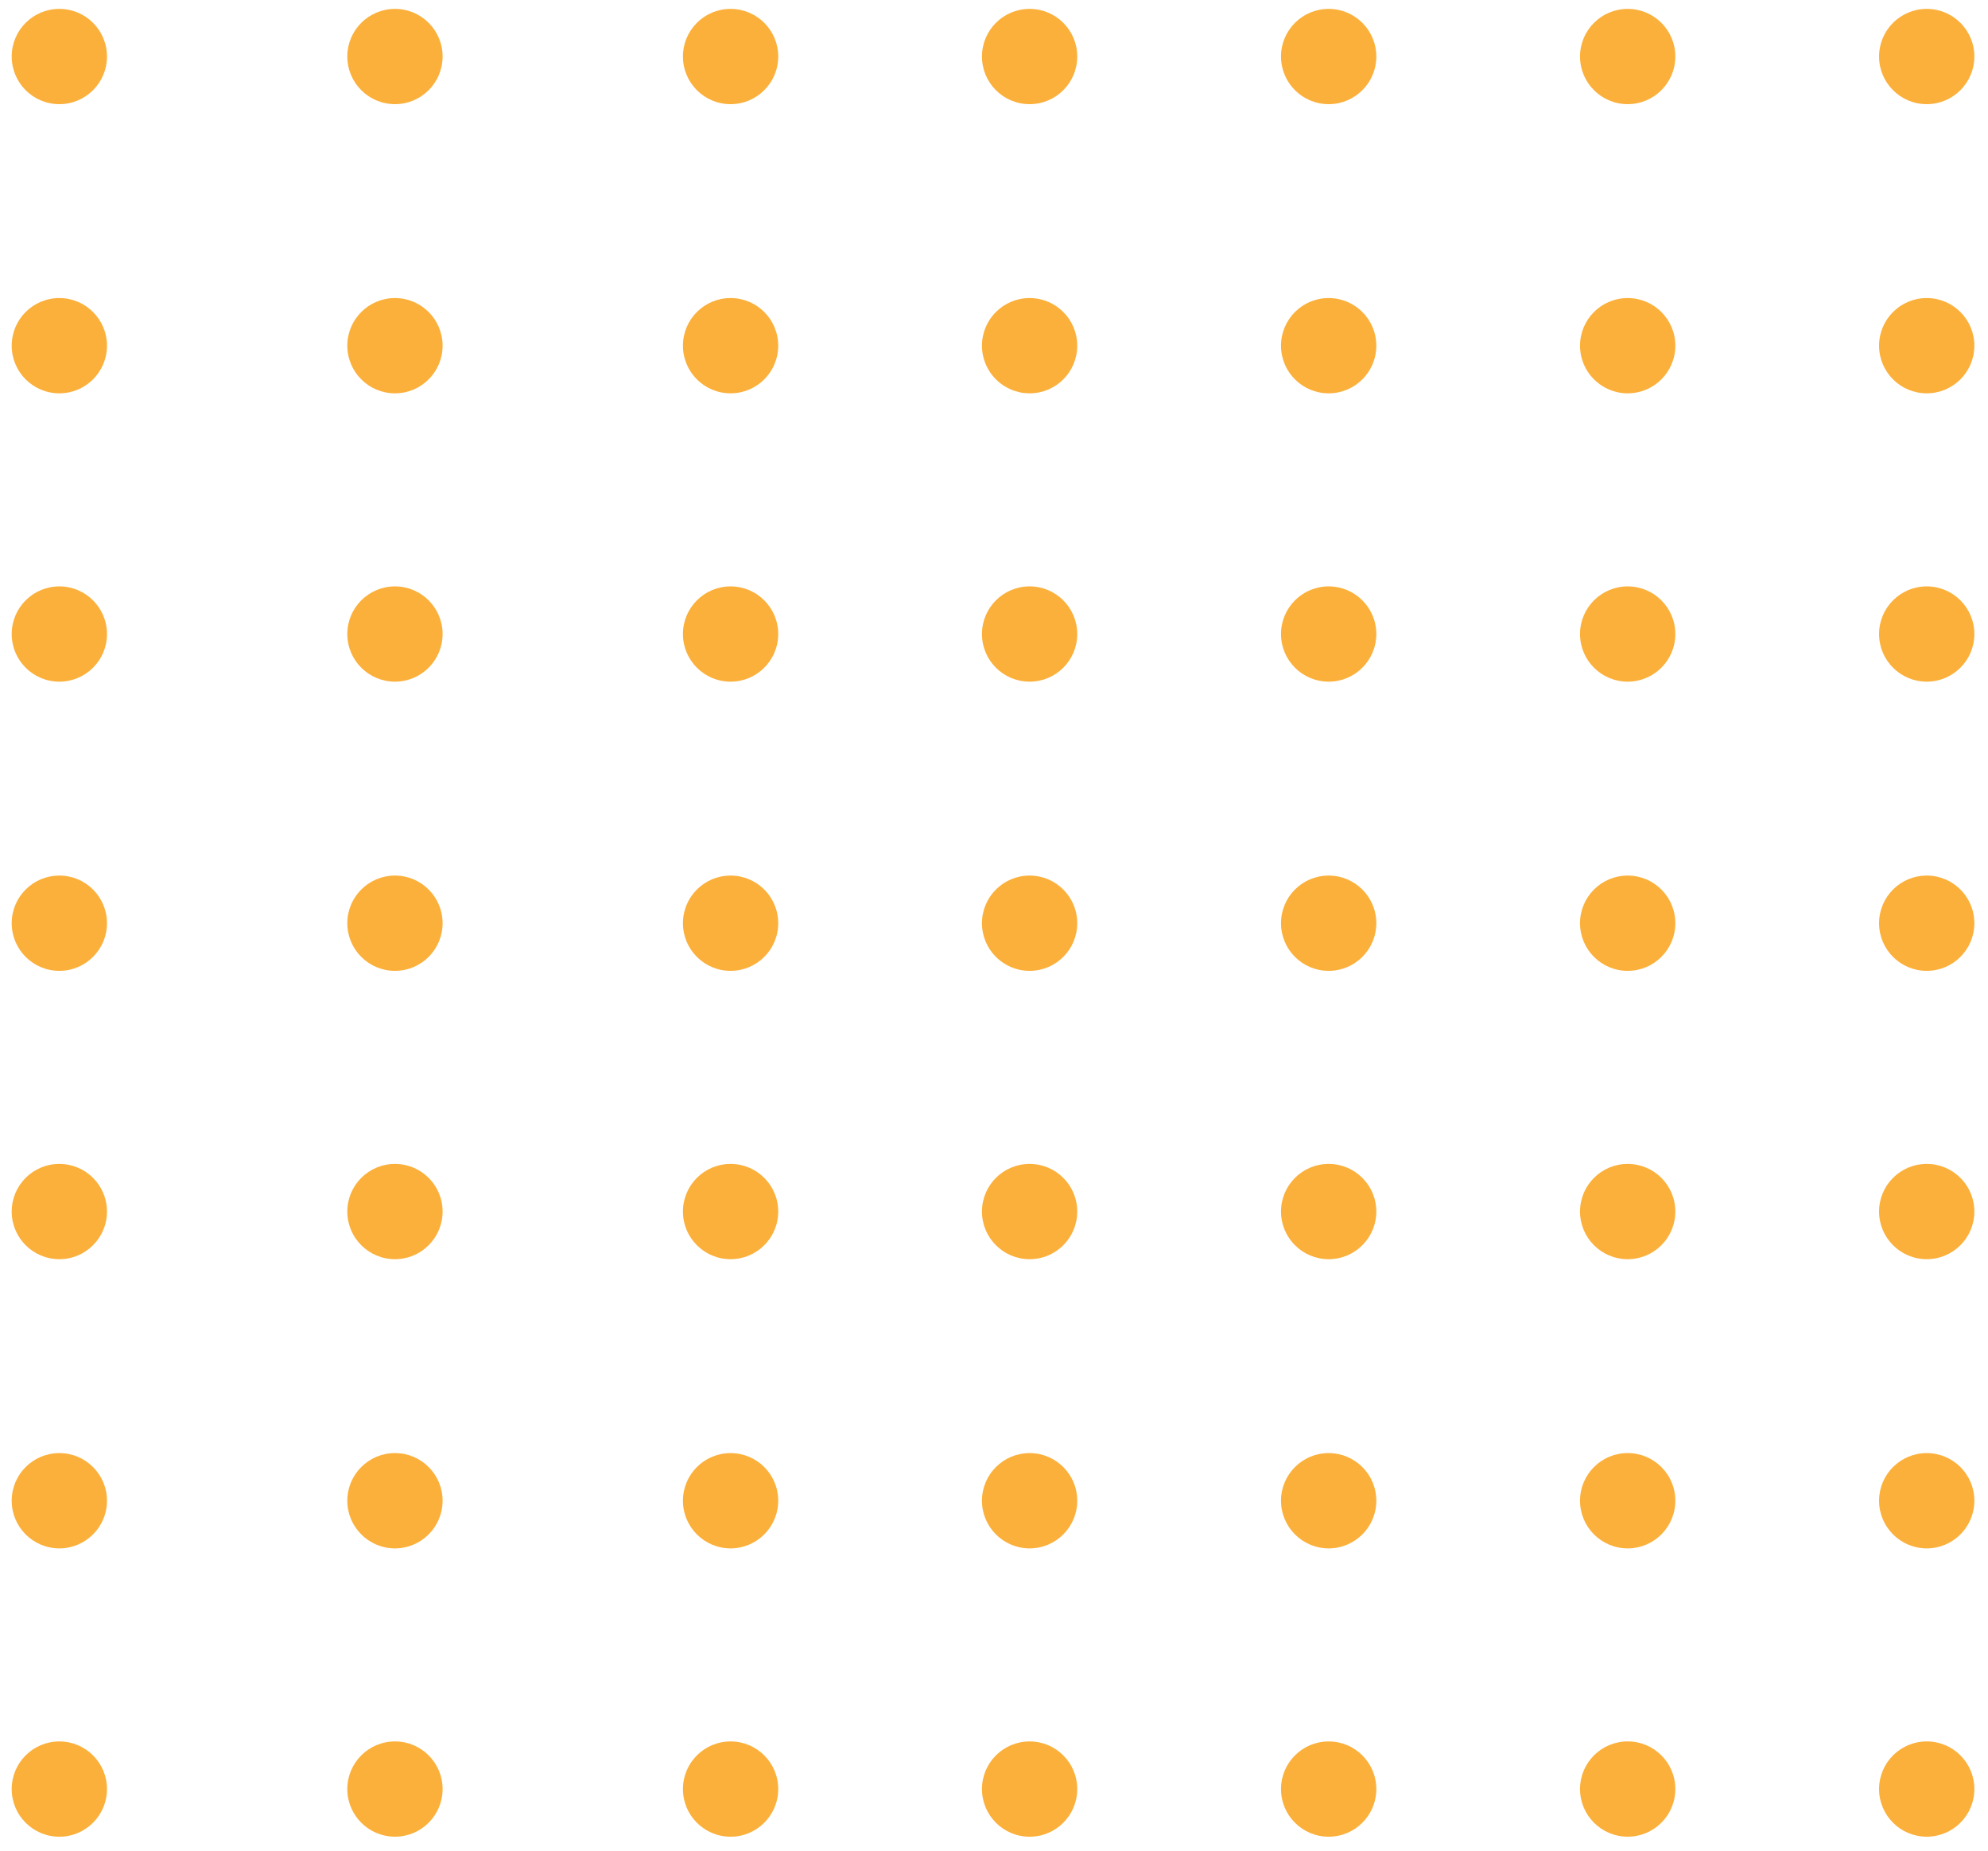
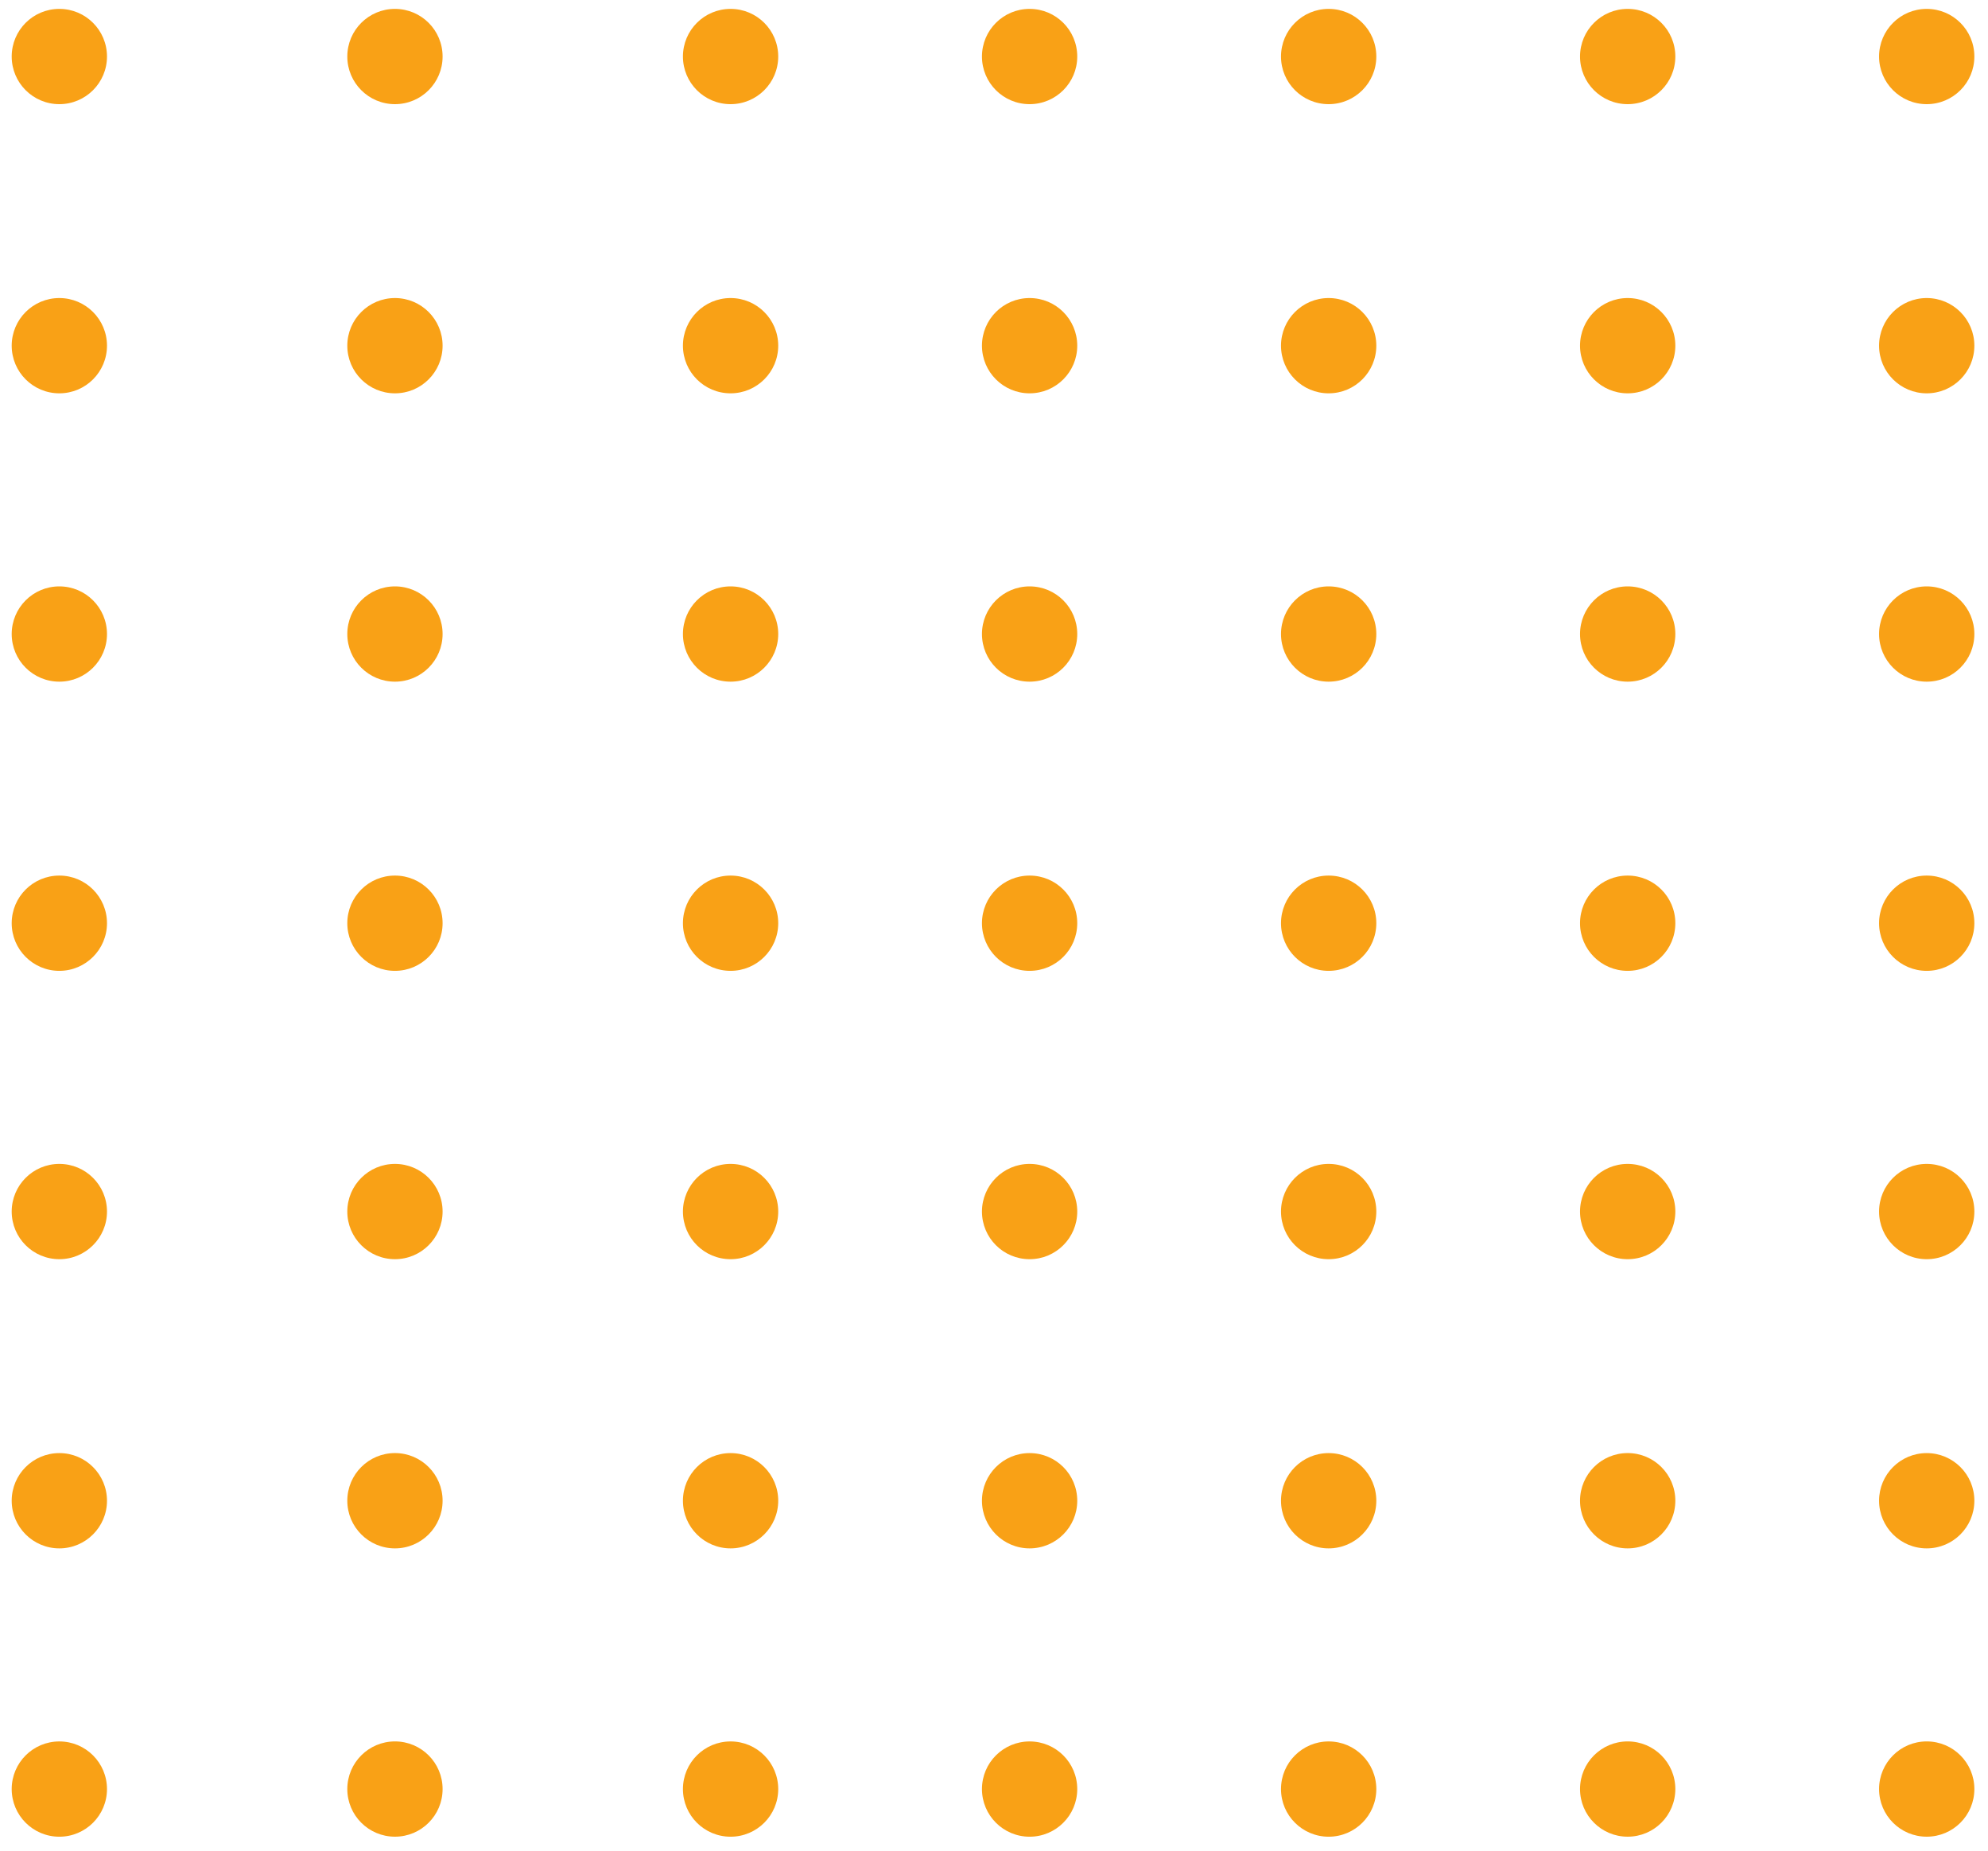
<svg xmlns="http://www.w3.org/2000/svg" width="87" height="81" viewBox="0 0 87 81" fill="none">
-   <path d="M84.318 4.559C85.47 4.559 86.403 3.625 86.403 2.474C86.403 1.322 85.47 0.389 84.318 0.389C83.167 0.389 82.233 1.322 82.233 2.474C82.233 3.625 83.167 4.559 84.318 4.559Z" fill="#FBB03B" />
-   <path d="M84.318 17.215C85.47 17.215 86.403 16.282 86.403 15.13C86.403 13.979 85.47 13.045 84.318 13.045C83.167 13.045 82.233 13.979 82.233 15.13C82.233 16.282 83.167 17.215 84.318 17.215Z" fill="#FBB03B" />
-   <path d="M84.318 29.835C85.47 29.835 86.403 28.902 86.403 27.75C86.403 26.599 85.47 25.665 84.318 25.665C83.167 25.665 82.233 26.599 82.233 27.75C82.233 28.902 83.167 29.835 84.318 29.835Z" fill="#FBB03B" />
-   <path d="M84.318 42.492C85.47 42.492 86.403 41.559 86.403 40.407C86.403 39.255 85.47 38.322 84.318 38.322C83.167 38.322 82.233 39.255 82.233 40.407C82.233 41.559 83.167 42.492 84.318 42.492Z" fill="#FBB03B" />
-   <path d="M84.318 55.112C85.47 55.112 86.403 54.178 86.403 53.027C86.403 51.875 85.47 50.942 84.318 50.942C83.167 50.942 82.233 51.875 82.233 53.027C82.233 54.178 83.167 55.112 84.318 55.112Z" fill="#FBB03B" />
-   <path d="M84.318 67.769C85.47 67.769 86.403 66.835 86.403 65.683C86.403 64.532 85.47 63.599 84.318 63.599C83.167 63.599 82.233 64.532 82.233 65.683C82.233 66.835 83.167 67.769 84.318 67.769Z" fill="#FBB03B" />
-   <path d="M84.318 80.388C85.47 80.388 86.403 79.455 86.403 78.303C86.403 77.152 85.47 76.218 84.318 76.218C83.167 76.218 82.233 77.152 82.233 78.303C82.233 79.455 83.167 80.388 84.318 80.388Z" fill="#FBB03B" />
-   <path d="M71.231 4.559C72.383 4.559 73.317 3.625 73.317 2.474C73.317 1.322 72.383 0.389 71.231 0.389C70.08 0.389 69.146 1.322 69.146 2.474C69.146 3.625 70.08 4.559 71.231 4.559Z" fill="#FBB03B" />
-   <path d="M71.231 17.215C72.383 17.215 73.317 16.282 73.317 15.13C73.317 13.979 72.383 13.045 71.231 13.045C70.08 13.045 69.146 13.979 69.146 15.13C69.146 16.282 70.08 17.215 71.231 17.215Z" fill="#FBB03B" />
-   <path d="M71.231 29.835C72.383 29.835 73.317 28.902 73.317 27.75C73.317 26.599 72.383 25.665 71.231 25.665C70.08 25.665 69.146 26.599 69.146 27.75C69.146 28.902 70.08 29.835 71.231 29.835Z" fill="#FBB03B" />
-   <path d="M71.231 42.492C72.383 42.492 73.317 41.559 73.317 40.407C73.317 39.255 72.383 38.322 71.231 38.322C70.08 38.322 69.146 39.255 69.146 40.407C69.146 41.559 70.08 42.492 71.231 42.492Z" fill="#FBB03B" />
-   <path d="M71.231 55.112C72.383 55.112 73.317 54.178 73.317 53.027C73.317 51.875 72.383 50.942 71.231 50.942C70.08 50.942 69.146 51.875 69.146 53.027C69.146 54.178 70.08 55.112 71.231 55.112Z" fill="#FBB03B" />
-   <path d="M71.231 67.769C72.383 67.769 73.317 66.835 73.317 65.683C73.317 64.532 72.383 63.598 71.231 63.598C70.08 63.598 69.146 64.532 69.146 65.683C69.146 66.835 70.08 67.769 71.231 67.769Z" fill="#FBB03B" />
-   <path d="M71.231 80.388C72.383 80.388 73.317 79.455 73.317 78.303C73.317 77.152 72.383 76.218 71.231 76.218C70.08 76.218 69.146 77.152 69.146 78.303C69.146 79.455 70.08 80.388 71.231 80.388Z" fill="#FBB03B" />
-   <path d="M58.145 4.559C59.297 4.559 60.231 3.625 60.231 2.474C60.231 1.322 59.297 0.389 58.145 0.389C56.994 0.389 56.06 1.322 56.06 2.474C56.06 3.625 56.994 4.559 58.145 4.559Z" fill="#FBB03B" />
-   <path d="M58.145 17.215C59.297 17.215 60.231 16.282 60.231 15.13C60.231 13.979 59.297 13.045 58.145 13.045C56.994 13.045 56.06 13.979 56.06 15.13C56.06 16.282 56.994 17.215 58.145 17.215Z" fill="#FBB03B" />
-   <path d="M58.145 29.835C59.297 29.835 60.231 28.902 60.231 27.75C60.231 26.599 59.297 25.665 58.145 25.665C56.994 25.665 56.06 26.599 56.06 27.75C56.06 28.902 56.994 29.835 58.145 29.835Z" fill="#FBB03B" />
-   <path d="M58.145 42.492C59.297 42.492 60.231 41.559 60.231 40.407C60.231 39.255 59.297 38.322 58.145 38.322C56.994 38.322 56.06 39.255 56.06 40.407C56.06 41.559 56.994 42.492 58.145 42.492Z" fill="#FBB03B" />
-   <path d="M58.145 55.112C59.297 55.112 60.231 54.179 60.231 53.027C60.231 51.876 59.297 50.942 58.145 50.942C56.994 50.942 56.06 51.876 56.06 53.027C56.06 54.179 56.994 55.112 58.145 55.112Z" fill="#FBB03B" />
-   <path d="M58.145 67.769C59.297 67.769 60.231 66.835 60.231 65.684C60.231 64.532 59.297 63.599 58.145 63.599C56.994 63.599 56.06 64.532 56.06 65.684C56.06 66.835 56.994 67.769 58.145 67.769Z" fill="#FBB03B" />
-   <path d="M58.145 80.389C59.297 80.389 60.231 79.455 60.231 78.304C60.231 77.152 59.297 76.219 58.145 76.219C56.994 76.219 56.06 77.152 56.06 78.304C56.06 79.455 56.994 80.389 58.145 80.389Z" fill="#FBB03B" />
-   <path d="M45.058 4.559C46.21 4.559 47.143 3.625 47.143 2.474C47.143 1.322 46.21 0.389 45.058 0.389C43.907 0.389 42.973 1.322 42.973 2.474C42.973 3.625 43.907 4.559 45.058 4.559Z" fill="#FBB03B" />
-   <path d="M45.058 17.215C46.21 17.215 47.143 16.282 47.143 15.13C47.143 13.979 46.21 13.045 45.058 13.045C43.907 13.045 42.973 13.979 42.973 15.13C42.973 16.282 43.907 17.215 45.058 17.215Z" fill="#FBB03B" />
-   <path d="M45.058 29.835C46.21 29.835 47.143 28.902 47.143 27.75C47.143 26.599 46.21 25.665 45.058 25.665C43.907 25.665 42.973 26.599 42.973 27.75C42.973 28.902 43.907 29.835 45.058 29.835Z" fill="#FBB03B" />
-   <path d="M45.058 42.492C46.21 42.492 47.143 41.559 47.143 40.407C47.143 39.255 46.21 38.322 45.058 38.322C43.907 38.322 42.973 39.255 42.973 40.407C42.973 41.559 43.907 42.492 45.058 42.492Z" fill="#FBB03B" />
-   <path d="M45.058 55.112C46.21 55.112 47.143 54.179 47.143 53.027C47.143 51.876 46.21 50.942 45.058 50.942C43.907 50.942 42.973 51.876 42.973 53.027C42.973 54.179 43.907 55.112 45.058 55.112Z" fill="#FBB03B" />
-   <path d="M45.058 67.769C46.21 67.769 47.143 66.835 47.143 65.684C47.143 64.532 46.21 63.599 45.058 63.599C43.907 63.599 42.973 64.532 42.973 65.684C42.973 66.835 43.907 67.769 45.058 67.769Z" fill="#FBB03B" />
-   <path d="M45.058 80.389C46.21 80.389 47.143 79.455 47.143 78.304C47.143 77.152 46.21 76.219 45.058 76.219C43.907 76.219 42.973 77.152 42.973 78.304C42.973 79.455 43.907 80.389 45.058 80.389Z" fill="#FBB03B" />
-   <path d="M31.972 4.559C33.123 4.559 34.057 3.625 34.057 2.474C34.057 1.322 33.123 0.389 31.972 0.389C30.82 0.389 29.887 1.322 29.887 2.474C29.887 3.625 30.82 4.559 31.972 4.559Z" fill="#FBB03B" />
-   <path d="M31.972 17.215C33.123 17.215 34.057 16.282 34.057 15.13C34.057 13.979 33.123 13.045 31.972 13.045C30.82 13.045 29.887 13.979 29.887 15.13C29.887 16.282 30.82 17.215 31.972 17.215Z" fill="#FBB03B" />
-   <path d="M31.972 29.835C33.123 29.835 34.057 28.902 34.057 27.75C34.057 26.599 33.123 25.665 31.972 25.665C30.82 25.665 29.887 26.599 29.887 27.75C29.887 28.902 30.82 29.835 31.972 29.835Z" fill="#FBB03B" />
-   <path d="M31.972 42.492C33.123 42.492 34.057 41.559 34.057 40.407C34.057 39.255 33.123 38.322 31.972 38.322C30.82 38.322 29.887 39.255 29.887 40.407C29.887 41.559 30.82 42.492 31.972 42.492Z" fill="#FBB03B" />
-   <path d="M31.972 55.112C33.123 55.112 34.057 54.179 34.057 53.027C34.057 51.876 33.123 50.942 31.972 50.942C30.82 50.942 29.887 51.876 29.887 53.027C29.887 54.179 30.82 55.112 31.972 55.112Z" fill="#FBB03B" />
-   <path d="M31.972 67.769C33.123 67.769 34.057 66.835 34.057 65.684C34.057 64.532 33.123 63.599 31.972 63.599C30.82 63.599 29.887 64.532 29.887 65.684C29.887 66.835 30.82 67.769 31.972 67.769Z" fill="#FBB03B" />
-   <path d="M31.972 80.389C33.123 80.389 34.057 79.455 34.057 78.304C34.057 77.152 33.123 76.219 31.972 76.219C30.82 76.219 29.887 77.152 29.887 78.304C29.887 79.455 30.82 80.389 31.972 80.389Z" fill="#FBB03B" />
-   <path d="M17.284 4.559C18.436 4.559 19.369 3.625 19.369 2.474C19.369 1.322 18.436 0.389 17.284 0.389C16.133 0.389 15.199 1.322 15.199 2.474C15.199 3.625 16.133 4.559 17.284 4.559Z" fill="#FBB03B" />
-   <path d="M17.284 17.215C18.436 17.215 19.369 16.282 19.369 15.13C19.369 13.979 18.436 13.045 17.284 13.045C16.133 13.045 15.199 13.979 15.199 15.13C15.199 16.282 16.133 17.215 17.284 17.215Z" fill="#FBB03B" />
-   <path d="M17.284 29.835C18.436 29.835 19.369 28.902 19.369 27.75C19.369 26.599 18.436 25.665 17.284 25.665C16.133 25.665 15.199 26.599 15.199 27.75C15.199 28.902 16.133 29.835 17.284 29.835Z" fill="#FBB03B" />
-   <path d="M17.284 42.492C18.436 42.492 19.369 41.559 19.369 40.407C19.369 39.255 18.436 38.322 17.284 38.322C16.133 38.322 15.199 39.255 15.199 40.407C15.199 41.559 16.133 42.492 17.284 42.492Z" fill="#FBB03B" />
-   <path d="M17.284 55.112C18.436 55.112 19.369 54.178 19.369 53.027C19.369 51.875 18.436 50.942 17.284 50.942C16.133 50.942 15.199 51.875 15.199 53.027C15.199 54.178 16.133 55.112 17.284 55.112Z" fill="#FBB03B" />
-   <path d="M17.284 67.769C18.436 67.769 19.369 66.835 19.369 65.683C19.369 64.532 18.436 63.598 17.284 63.598C16.133 63.598 15.199 64.532 15.199 65.683C15.199 66.835 16.133 67.769 17.284 67.769Z" fill="#FBB03B" />
-   <path d="M17.284 80.388C18.436 80.388 19.369 79.455 19.369 78.303C19.369 77.152 18.436 76.218 17.284 76.218C16.133 76.218 15.199 77.152 15.199 78.303C15.199 79.455 16.133 80.388 17.284 80.388Z" fill="#FBB03B" />
-   <path d="M2.597 4.559C3.748 4.559 4.682 3.625 4.682 2.474C4.682 1.322 3.748 0.389 2.597 0.389C1.445 0.389 0.512 1.322 0.512 2.474C0.512 3.625 1.445 4.559 2.597 4.559Z" fill="#FBB03B" />
-   <path d="M2.597 17.215C3.748 17.215 4.682 16.282 4.682 15.13C4.682 13.979 3.748 13.045 2.597 13.045C1.445 13.045 0.512 13.979 0.512 15.13C0.512 16.282 1.445 17.215 2.597 17.215Z" fill="#FBB03B" />
-   <path d="M2.597 29.835C3.748 29.835 4.682 28.902 4.682 27.75C4.682 26.599 3.748 25.665 2.597 25.665C1.445 25.665 0.512 26.599 0.512 27.75C0.512 28.902 1.445 29.835 2.597 29.835Z" fill="#FBB03B" />
-   <path d="M2.597 42.492C3.748 42.492 4.682 41.558 4.682 40.407C4.682 39.255 3.748 38.322 2.597 38.322C1.445 38.322 0.512 39.255 0.512 40.407C0.512 41.558 1.445 42.492 2.597 42.492Z" fill="#FBB03B" />
-   <path d="M2.597 55.112C3.748 55.112 4.682 54.178 4.682 53.027C4.682 51.875 3.748 50.942 2.597 50.942C1.445 50.942 0.512 51.875 0.512 53.027C0.512 54.178 1.445 55.112 2.597 55.112Z" fill="#FBB03B" />
-   <path d="M2.597 67.769C3.748 67.769 4.682 66.835 4.682 65.684C4.682 64.532 3.748 63.599 2.597 63.599C1.445 63.599 0.512 64.532 0.512 65.684C0.512 66.835 1.445 67.769 2.597 67.769Z" fill="#FBB03B" />
-   <path d="M2.597 80.389C3.748 80.389 4.682 79.455 4.682 78.304C4.682 77.152 3.748 76.219 2.597 76.219C1.445 76.219 0.512 77.152 0.512 78.304C0.512 79.455 1.445 80.389 2.597 80.389Z" fill="#FBB03B" />
+   <path d="M84.318 4.559C85.47 4.559 86.403 3.625 86.403 2.474C86.403 1.322 85.47 0.389 84.318 0.389C83.167 0.389 82.233 1.322 82.233 2.474C82.233 3.625 83.167 4.559 84.318 4.559Z" fill="#f9a116" />
+   <path d="M84.318 17.215C85.47 17.215 86.403 16.282 86.403 15.13C86.403 13.979 85.47 13.045 84.318 13.045C83.167 13.045 82.233 13.979 82.233 15.13C82.233 16.282 83.167 17.215 84.318 17.215Z" fill="#f9a116" />
+   <path d="M84.318 29.835C85.47 29.835 86.403 28.902 86.403 27.75C86.403 26.599 85.47 25.665 84.318 25.665C83.167 25.665 82.233 26.599 82.233 27.75C82.233 28.902 83.167 29.835 84.318 29.835Z" fill="#f9a116" />
+   <path d="M84.318 42.492C85.47 42.492 86.403 41.559 86.403 40.407C86.403 39.255 85.47 38.322 84.318 38.322C83.167 38.322 82.233 39.255 82.233 40.407C82.233 41.559 83.167 42.492 84.318 42.492Z" fill="#f9a116" />
+   <path d="M84.318 55.112C85.47 55.112 86.403 54.178 86.403 53.027C86.403 51.875 85.47 50.942 84.318 50.942C83.167 50.942 82.233 51.875 82.233 53.027C82.233 54.178 83.167 55.112 84.318 55.112Z" fill="#f9a116" />
+   <path d="M84.318 67.769C85.47 67.769 86.403 66.835 86.403 65.683C86.403 64.532 85.47 63.599 84.318 63.599C83.167 63.599 82.233 64.532 82.233 65.683C82.233 66.835 83.167 67.769 84.318 67.769Z" fill="#f9a116" />
+   <path d="M84.318 80.388C85.47 80.388 86.403 79.455 86.403 78.303C86.403 77.152 85.47 76.218 84.318 76.218C83.167 76.218 82.233 77.152 82.233 78.303C82.233 79.455 83.167 80.388 84.318 80.388Z" fill="#f9a116" />
+   <path d="M71.231 4.559C72.383 4.559 73.317 3.625 73.317 2.474C73.317 1.322 72.383 0.389 71.231 0.389C70.08 0.389 69.146 1.322 69.146 2.474C69.146 3.625 70.08 4.559 71.231 4.559Z" fill="#f9a116" />
+   <path d="M71.231 17.215C72.383 17.215 73.317 16.282 73.317 15.13C73.317 13.979 72.383 13.045 71.231 13.045C70.08 13.045 69.146 13.979 69.146 15.13C69.146 16.282 70.08 17.215 71.231 17.215Z" fill="#f9a116" />
+   <path d="M71.231 29.835C72.383 29.835 73.317 28.902 73.317 27.75C73.317 26.599 72.383 25.665 71.231 25.665C70.08 25.665 69.146 26.599 69.146 27.75C69.146 28.902 70.08 29.835 71.231 29.835Z" fill="#f9a116" />
+   <path d="M71.231 42.492C72.383 42.492 73.317 41.559 73.317 40.407C73.317 39.255 72.383 38.322 71.231 38.322C70.08 38.322 69.146 39.255 69.146 40.407C69.146 41.559 70.08 42.492 71.231 42.492Z" fill="#f9a116" />
+   <path d="M71.231 55.112C72.383 55.112 73.317 54.178 73.317 53.027C73.317 51.875 72.383 50.942 71.231 50.942C70.08 50.942 69.146 51.875 69.146 53.027C69.146 54.178 70.08 55.112 71.231 55.112Z" fill="#f9a116" />
+   <path d="M71.231 67.769C72.383 67.769 73.317 66.835 73.317 65.683C73.317 64.532 72.383 63.598 71.231 63.598C70.08 63.598 69.146 64.532 69.146 65.683C69.146 66.835 70.08 67.769 71.231 67.769Z" fill="#f9a116" />
+   <path d="M71.231 80.388C72.383 80.388 73.317 79.455 73.317 78.303C73.317 77.152 72.383 76.218 71.231 76.218C70.08 76.218 69.146 77.152 69.146 78.303C69.146 79.455 70.08 80.388 71.231 80.388Z" fill="#f9a116" />
+   <path d="M58.145 4.559C59.297 4.559 60.231 3.625 60.231 2.474C60.231 1.322 59.297 0.389 58.145 0.389C56.994 0.389 56.06 1.322 56.06 2.474C56.06 3.625 56.994 4.559 58.145 4.559Z" fill="#f9a116" />
+   <path d="M58.145 17.215C59.297 17.215 60.231 16.282 60.231 15.13C60.231 13.979 59.297 13.045 58.145 13.045C56.994 13.045 56.06 13.979 56.06 15.13C56.06 16.282 56.994 17.215 58.145 17.215Z" fill="#f9a116" />
+   <path d="M58.145 29.835C59.297 29.835 60.231 28.902 60.231 27.75C60.231 26.599 59.297 25.665 58.145 25.665C56.994 25.665 56.06 26.599 56.06 27.75C56.06 28.902 56.994 29.835 58.145 29.835Z" fill="#f9a116" />
+   <path d="M58.145 42.492C59.297 42.492 60.231 41.559 60.231 40.407C60.231 39.255 59.297 38.322 58.145 38.322C56.994 38.322 56.06 39.255 56.06 40.407C56.06 41.559 56.994 42.492 58.145 42.492Z" fill="#f9a116" />
+   <path d="M58.145 55.112C59.297 55.112 60.231 54.179 60.231 53.027C60.231 51.876 59.297 50.942 58.145 50.942C56.994 50.942 56.06 51.876 56.06 53.027C56.06 54.179 56.994 55.112 58.145 55.112Z" fill="#f9a116" />
+   <path d="M58.145 67.769C59.297 67.769 60.231 66.835 60.231 65.684C60.231 64.532 59.297 63.599 58.145 63.599C56.994 63.599 56.06 64.532 56.06 65.684C56.06 66.835 56.994 67.769 58.145 67.769Z" fill="#f9a116" />
+   <path d="M58.145 80.389C59.297 80.389 60.231 79.455 60.231 78.304C60.231 77.152 59.297 76.219 58.145 76.219C56.994 76.219 56.06 77.152 56.06 78.304C56.06 79.455 56.994 80.389 58.145 80.389Z" fill="#f9a116" />
+   <path d="M45.058 4.559C46.21 4.559 47.143 3.625 47.143 2.474C47.143 1.322 46.21 0.389 45.058 0.389C43.907 0.389 42.973 1.322 42.973 2.474C42.973 3.625 43.907 4.559 45.058 4.559Z" fill="#f9a116" />
+   <path d="M45.058 17.215C46.21 17.215 47.143 16.282 47.143 15.13C47.143 13.979 46.21 13.045 45.058 13.045C43.907 13.045 42.973 13.979 42.973 15.13C42.973 16.282 43.907 17.215 45.058 17.215Z" fill="#f9a116" />
+   <path d="M45.058 29.835C46.21 29.835 47.143 28.902 47.143 27.75C47.143 26.599 46.21 25.665 45.058 25.665C43.907 25.665 42.973 26.599 42.973 27.75C42.973 28.902 43.907 29.835 45.058 29.835Z" fill="#f9a116" />
+   <path d="M45.058 42.492C46.21 42.492 47.143 41.559 47.143 40.407C47.143 39.255 46.21 38.322 45.058 38.322C43.907 38.322 42.973 39.255 42.973 40.407C42.973 41.559 43.907 42.492 45.058 42.492Z" fill="#f9a116" />
+   <path d="M45.058 55.112C46.21 55.112 47.143 54.179 47.143 53.027C47.143 51.876 46.21 50.942 45.058 50.942C43.907 50.942 42.973 51.876 42.973 53.027C42.973 54.179 43.907 55.112 45.058 55.112Z" fill="#f9a116" />
+   <path d="M45.058 67.769C46.21 67.769 47.143 66.835 47.143 65.684C47.143 64.532 46.21 63.599 45.058 63.599C43.907 63.599 42.973 64.532 42.973 65.684C42.973 66.835 43.907 67.769 45.058 67.769Z" fill="#f9a116" />
+   <path d="M45.058 80.389C46.21 80.389 47.143 79.455 47.143 78.304C47.143 77.152 46.21 76.219 45.058 76.219C43.907 76.219 42.973 77.152 42.973 78.304C42.973 79.455 43.907 80.389 45.058 80.389Z" fill="#f9a116" />
+   <path d="M31.972 4.559C33.123 4.559 34.057 3.625 34.057 2.474C34.057 1.322 33.123 0.389 31.972 0.389C30.82 0.389 29.887 1.322 29.887 2.474C29.887 3.625 30.82 4.559 31.972 4.559Z" fill="#f9a116" />
+   <path d="M31.972 17.215C33.123 17.215 34.057 16.282 34.057 15.13C34.057 13.979 33.123 13.045 31.972 13.045C30.82 13.045 29.887 13.979 29.887 15.13C29.887 16.282 30.82 17.215 31.972 17.215Z" fill="#f9a116" />
+   <path d="M31.972 29.835C33.123 29.835 34.057 28.902 34.057 27.75C34.057 26.599 33.123 25.665 31.972 25.665C30.82 25.665 29.887 26.599 29.887 27.75C29.887 28.902 30.82 29.835 31.972 29.835Z" fill="#f9a116" />
+   <path d="M31.972 42.492C33.123 42.492 34.057 41.559 34.057 40.407C34.057 39.255 33.123 38.322 31.972 38.322C30.82 38.322 29.887 39.255 29.887 40.407C29.887 41.559 30.82 42.492 31.972 42.492Z" fill="#f9a116" />
+   <path d="M31.972 55.112C33.123 55.112 34.057 54.179 34.057 53.027C34.057 51.876 33.123 50.942 31.972 50.942C30.82 50.942 29.887 51.876 29.887 53.027C29.887 54.179 30.82 55.112 31.972 55.112Z" fill="#f9a116" />
+   <path d="M31.972 67.769C33.123 67.769 34.057 66.835 34.057 65.684C34.057 64.532 33.123 63.599 31.972 63.599C30.82 63.599 29.887 64.532 29.887 65.684C29.887 66.835 30.82 67.769 31.972 67.769Z" fill="#f9a116" />
+   <path d="M31.972 80.389C33.123 80.389 34.057 79.455 34.057 78.304C34.057 77.152 33.123 76.219 31.972 76.219C30.82 76.219 29.887 77.152 29.887 78.304C29.887 79.455 30.82 80.389 31.972 80.389Z" fill="#f9a116" />
+   <path d="M17.284 4.559C18.436 4.559 19.369 3.625 19.369 2.474C19.369 1.322 18.436 0.389 17.284 0.389C16.133 0.389 15.199 1.322 15.199 2.474C15.199 3.625 16.133 4.559 17.284 4.559Z" fill="#f9a116" />
+   <path d="M17.284 17.215C18.436 17.215 19.369 16.282 19.369 15.13C19.369 13.979 18.436 13.045 17.284 13.045C16.133 13.045 15.199 13.979 15.199 15.13C15.199 16.282 16.133 17.215 17.284 17.215Z" fill="#f9a116" />
+   <path d="M17.284 29.835C18.436 29.835 19.369 28.902 19.369 27.75C19.369 26.599 18.436 25.665 17.284 25.665C16.133 25.665 15.199 26.599 15.199 27.75C15.199 28.902 16.133 29.835 17.284 29.835Z" fill="#f9a116" />
+   <path d="M17.284 42.492C18.436 42.492 19.369 41.559 19.369 40.407C19.369 39.255 18.436 38.322 17.284 38.322C16.133 38.322 15.199 39.255 15.199 40.407C15.199 41.559 16.133 42.492 17.284 42.492Z" fill="#f9a116" />
+   <path d="M17.284 55.112C18.436 55.112 19.369 54.178 19.369 53.027C19.369 51.875 18.436 50.942 17.284 50.942C16.133 50.942 15.199 51.875 15.199 53.027C15.199 54.178 16.133 55.112 17.284 55.112Z" fill="#f9a116" />
+   <path d="M17.284 67.769C18.436 67.769 19.369 66.835 19.369 65.683C19.369 64.532 18.436 63.598 17.284 63.598C16.133 63.598 15.199 64.532 15.199 65.683C15.199 66.835 16.133 67.769 17.284 67.769Z" fill="#f9a116" />
+   <path d="M17.284 80.388C18.436 80.388 19.369 79.455 19.369 78.303C19.369 77.152 18.436 76.218 17.284 76.218C16.133 76.218 15.199 77.152 15.199 78.303C15.199 79.455 16.133 80.388 17.284 80.388Z" fill="#f9a116" />
+   <path d="M2.597 4.559C3.748 4.559 4.682 3.625 4.682 2.474C4.682 1.322 3.748 0.389 2.597 0.389C1.445 0.389 0.512 1.322 0.512 2.474C0.512 3.625 1.445 4.559 2.597 4.559Z" fill="#f9a116" />
+   <path d="M2.597 17.215C3.748 17.215 4.682 16.282 4.682 15.13C4.682 13.979 3.748 13.045 2.597 13.045C1.445 13.045 0.512 13.979 0.512 15.13C0.512 16.282 1.445 17.215 2.597 17.215Z" fill="#f9a116" />
+   <path d="M2.597 29.835C3.748 29.835 4.682 28.902 4.682 27.75C4.682 26.599 3.748 25.665 2.597 25.665C1.445 25.665 0.512 26.599 0.512 27.75C0.512 28.902 1.445 29.835 2.597 29.835Z" fill="#f9a116" />
+   <path d="M2.597 42.492C3.748 42.492 4.682 41.558 4.682 40.407C4.682 39.255 3.748 38.322 2.597 38.322C1.445 38.322 0.512 39.255 0.512 40.407C0.512 41.558 1.445 42.492 2.597 42.492Z" fill="#f9a116" />
+   <path d="M2.597 55.112C3.748 55.112 4.682 54.178 4.682 53.027C4.682 51.875 3.748 50.942 2.597 50.942C1.445 50.942 0.512 51.875 0.512 53.027C0.512 54.178 1.445 55.112 2.597 55.112Z" fill="#f9a116" />
+   <path d="M2.597 67.769C3.748 67.769 4.682 66.835 4.682 65.684C4.682 64.532 3.748 63.599 2.597 63.599C1.445 63.599 0.512 64.532 0.512 65.684C0.512 66.835 1.445 67.769 2.597 67.769Z" fill="#f9a116" />
+   <path d="M2.597 80.389C3.748 80.389 4.682 79.455 4.682 78.304C4.682 77.152 3.748 76.219 2.597 76.219C1.445 76.219 0.512 77.152 0.512 78.304C0.512 79.455 1.445 80.389 2.597 80.389Z" fill="#f9a116" />
</svg>
